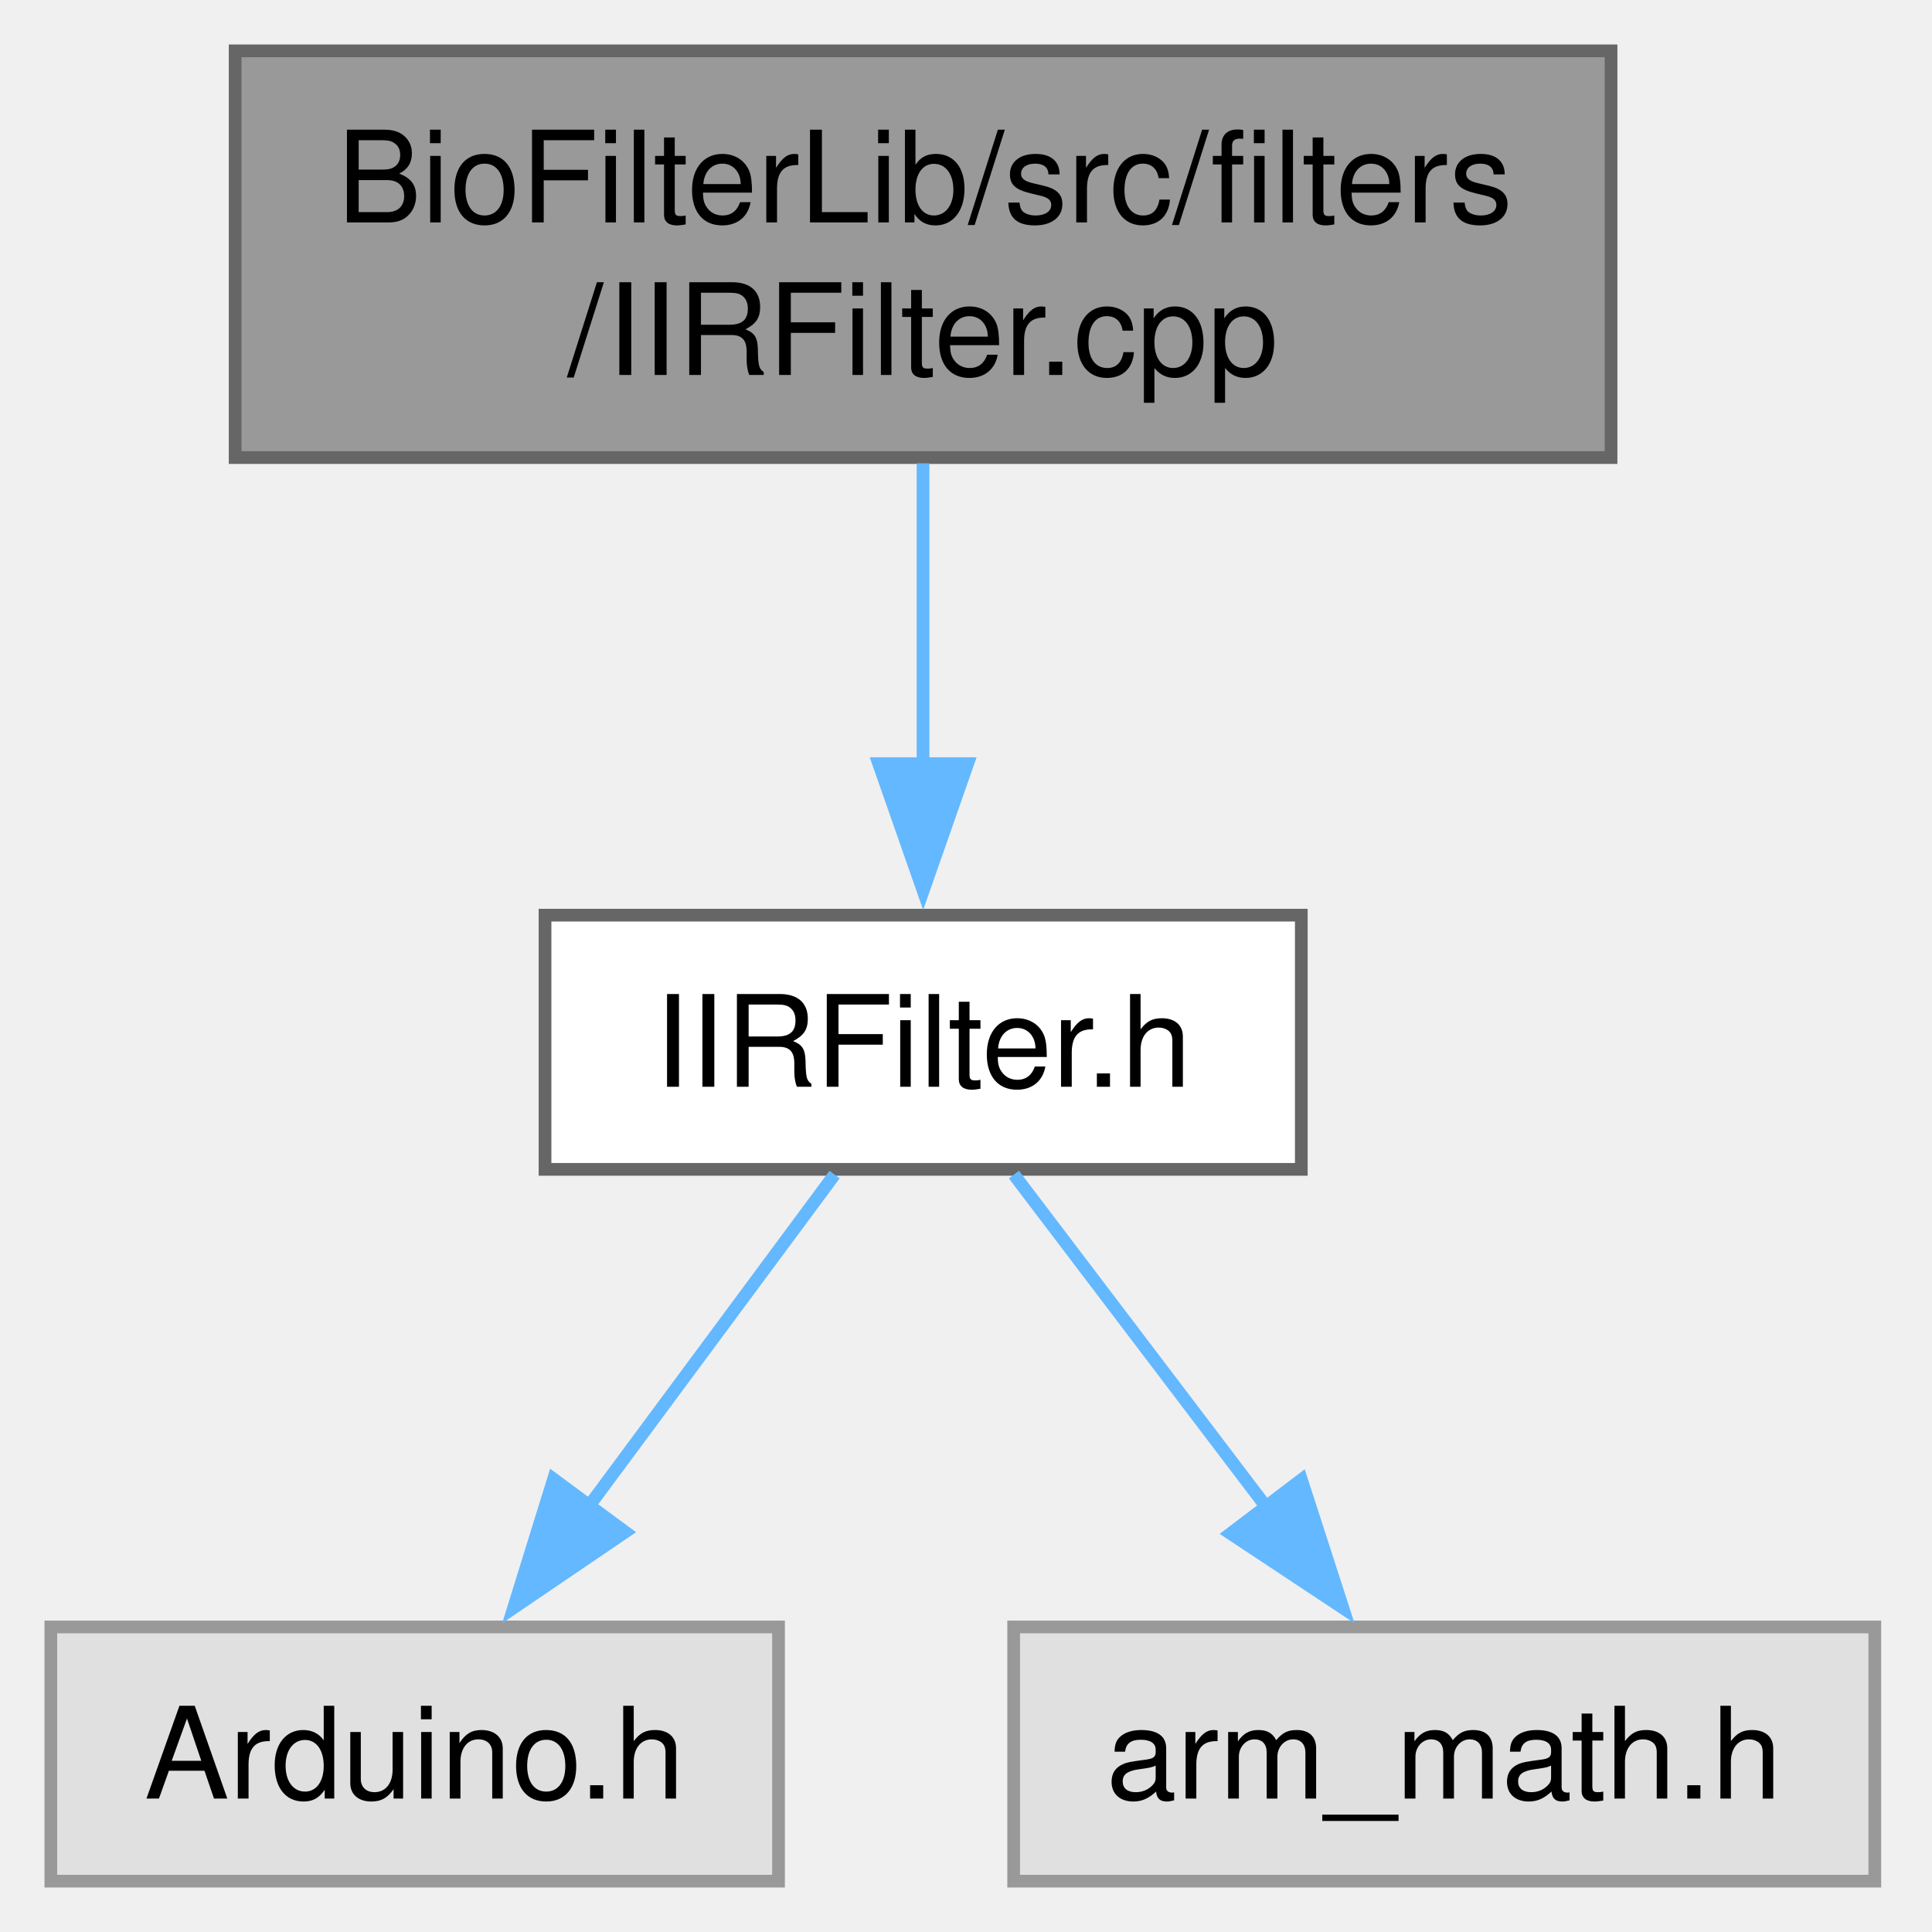
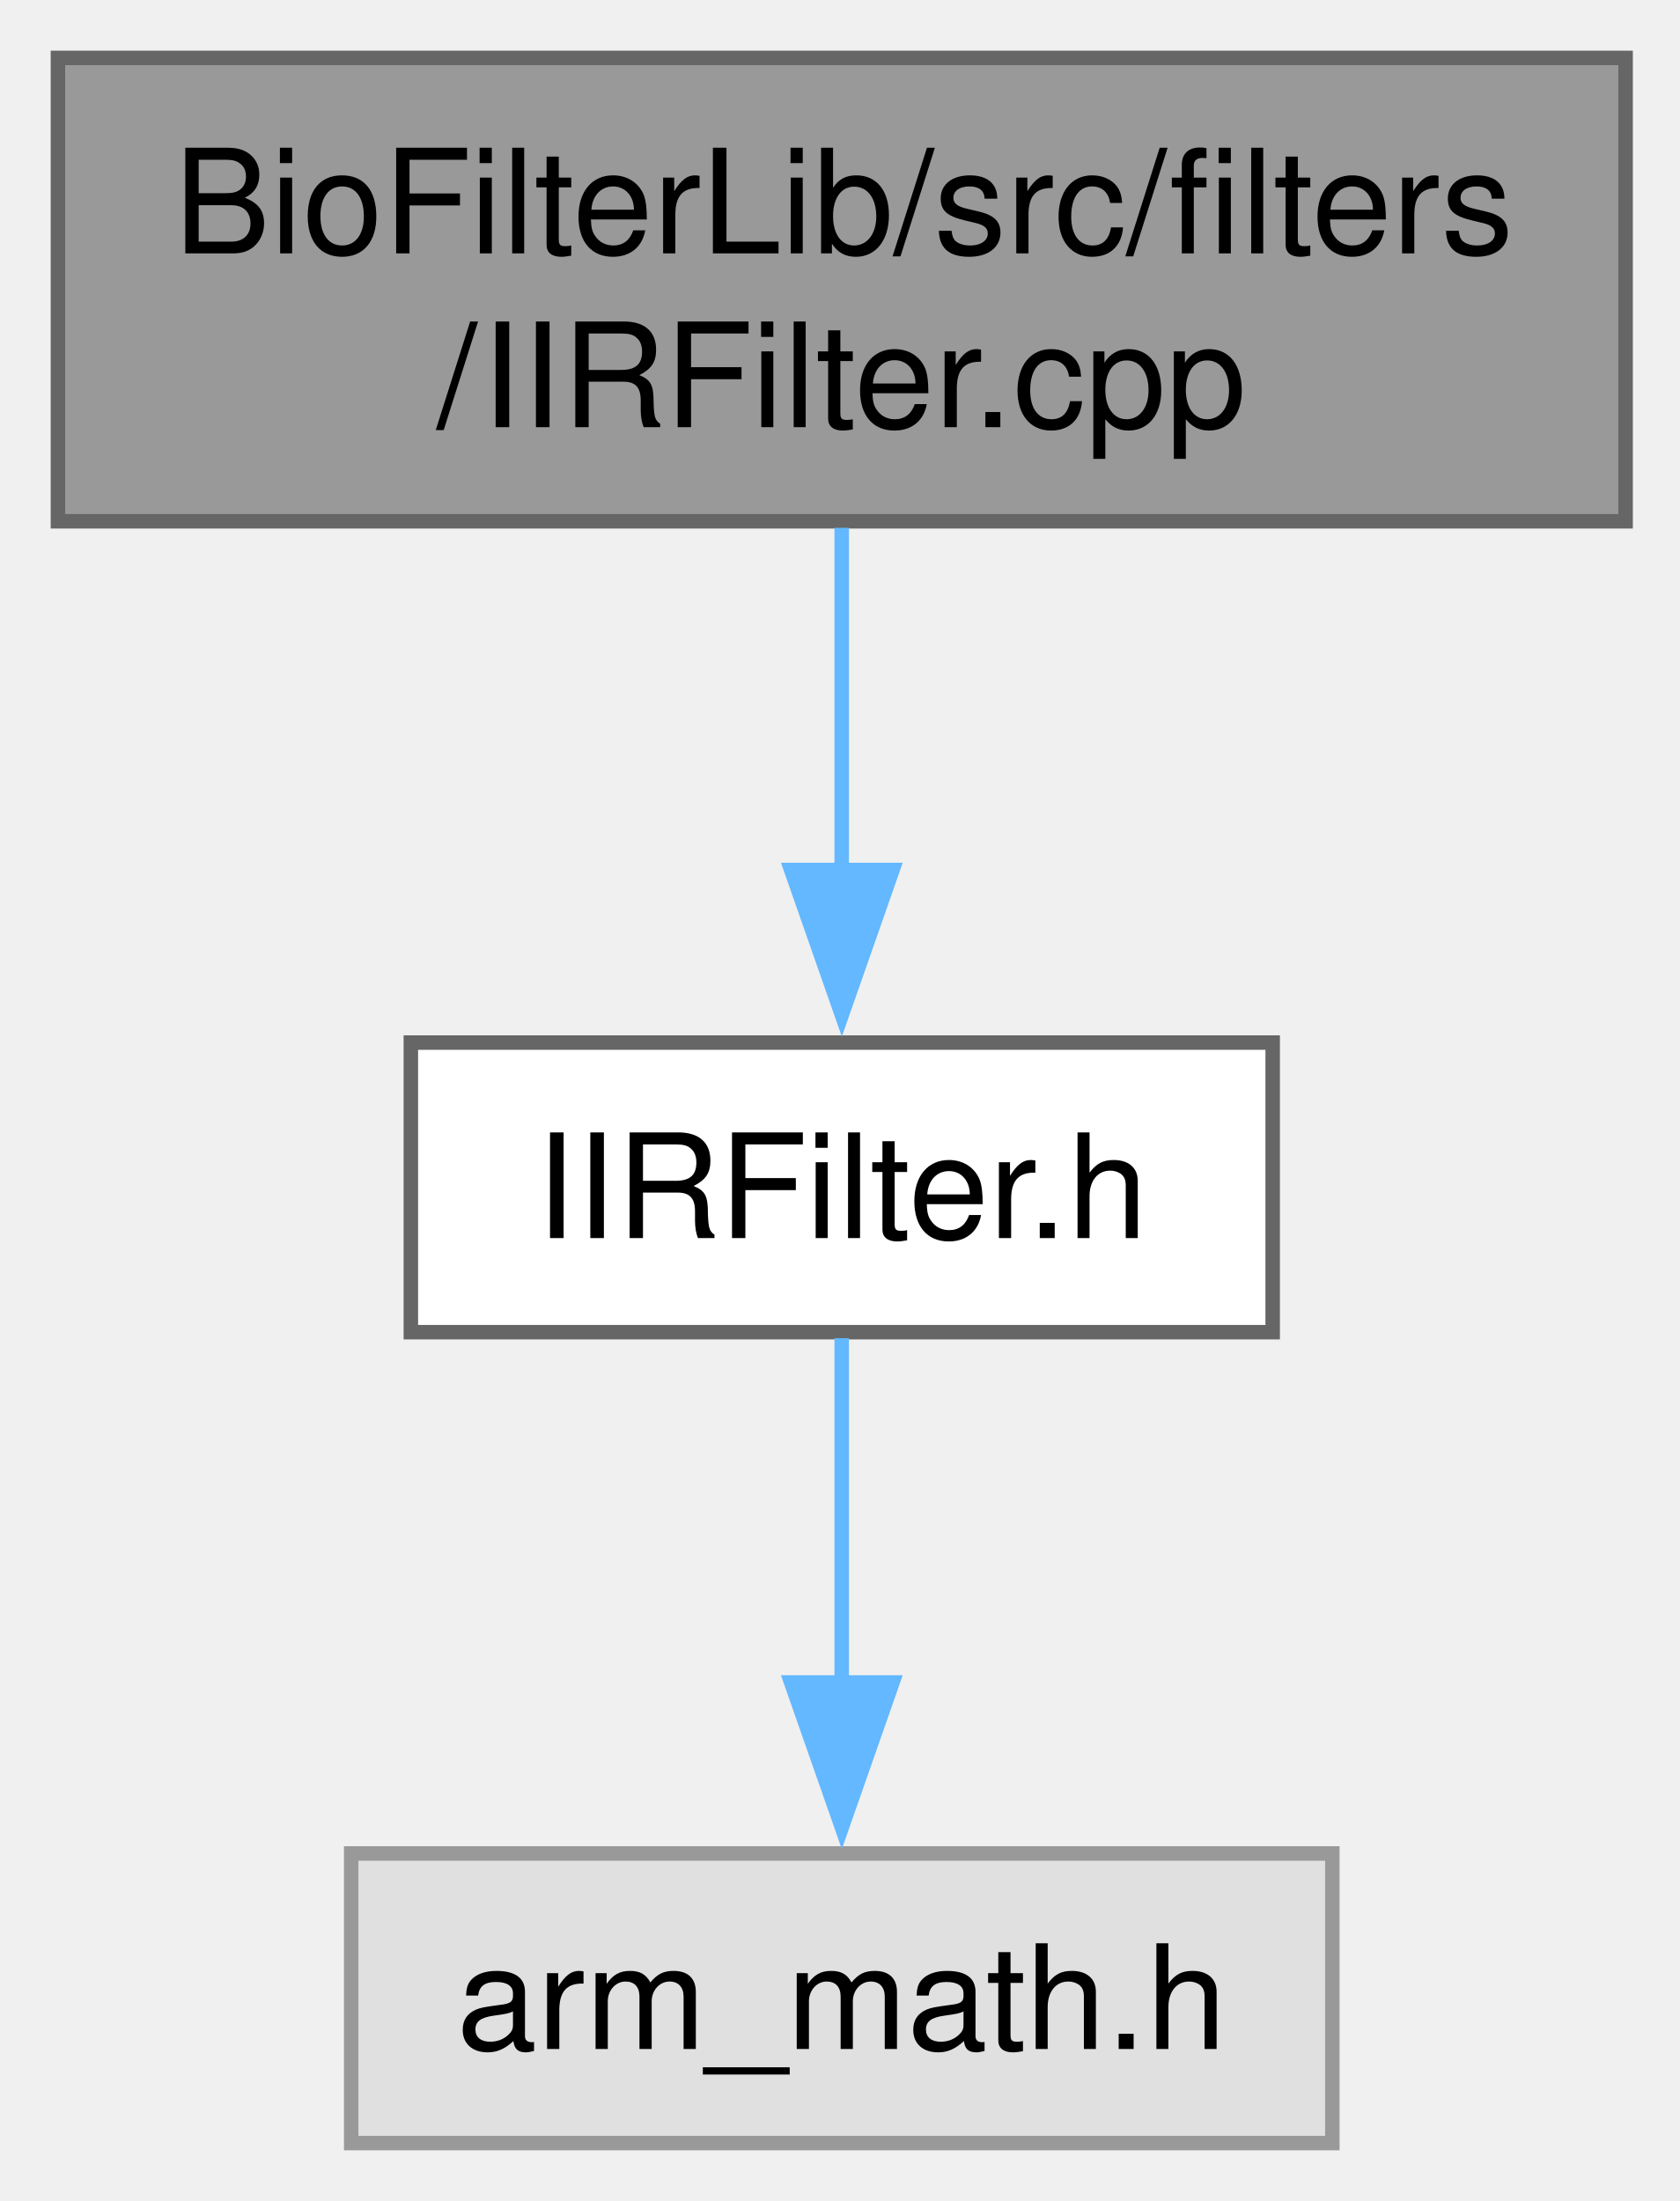
- <svg xmlns="http://www.w3.org/2000/svg" xmlns:xlink="http://www.w3.org/1999/xlink" width="152pt" height="152pt" viewBox="0.00 0.00 152.00 152.00">
+ <svg xmlns="http://www.w3.org/2000/svg" xmlns:xlink="http://www.w3.org/1999/xlink" width="116pt" height="152pt" viewBox="0.00 0.00 116.00 152.00">
  <g id="graph0" class="graph" transform="scale(1 1) rotate(0) translate(4 148)">
    <g id="Node000001" class="node">
      <g id="a_Node000001">
        <a xlink:title="Implementación del filtro IIR Biquad optimizado para bioseñales.">
-           <polygon fill="#999999" stroke="#666666" points="122.75,-144 14.5,-144 14.5,-112 122.75,-112 122.75,-144" />
-           <text xml:space="preserve" text-anchor="start" x="22.5" y="-130.5" font-family="Helvetica,sans-Serif" font-size="10.00">BioFilterLib/src/filters</text>
-           <text xml:space="preserve" text-anchor="middle" x="68.62" y="-118.5" font-family="Helvetica,sans-Serif" font-size="10.00">/IIRFilter.cpp</text>
+           <polygon fill="#999999" stroke="#666666" points="108.25,-144 0,-144 0,-112 108.25,-112 108.25,-144" />
+           <text xml:space="preserve" text-anchor="start" x="8" y="-130.5" font-family="Helvetica,sans-Serif" font-size="10.00">BioFilterLib/src/filters</text>
+           <text xml:space="preserve" text-anchor="middle" x="54.12" y="-118.5" font-family="Helvetica,sans-Serif" font-size="10.00">/IIRFilter.cpp</text>
        </a>
      </g>
    </g>
    <g id="Node000002" class="node">
      <g id="a_Node000002">
        <a xlink:href="_i_i_r_filter_8h.html" target="_top" xlink:title="Filtro IIR de tipo Biquad en cascada, optimizado para bioseñales usando CMSIS-DSP.">
-           <polygon fill="white" stroke="#666666" points="98.38,-76 38.88,-76 38.88,-56 98.38,-56 98.38,-76" />
-           <text xml:space="preserve" text-anchor="middle" x="68.62" y="-62.5" font-family="Helvetica,sans-Serif" font-size="10.00">IIRFilter.h</text>
+           <polygon fill="white" stroke="#666666" points="83.88,-76 24.37,-76 24.37,-56 83.88,-56 83.88,-76" />
+           <text xml:space="preserve" text-anchor="middle" x="54.12" y="-62.5" font-family="Helvetica,sans-Serif" font-size="10.00">IIRFilter.h</text>
        </a>
      </g>
    </g>
    <g id="edge1_Node000001_Node000002" class="edge">
      <g id="a_edge1_Node000001_Node000002">
        <a xlink:title=" ">
-           <path fill="none" stroke="#63b8ff" d="M68.62,-111.55C68.62,-104.34 68.62,-95.66 68.62,-87.88" />
-           <polygon fill="#63b8ff" stroke="#63b8ff" points="72.13,-87.92 68.63,-77.92 65.13,-87.92 72.13,-87.92" />
+           <path fill="none" stroke="#63b8ff" d="M54.12,-111.55C54.12,-104.34 54.12,-95.66 54.12,-87.88" />
+           <polygon fill="#63b8ff" stroke="#63b8ff" points="57.63,-87.92 54.13,-77.92 50.63,-87.92 57.63,-87.92" />
        </a>
      </g>
    </g>
    <g id="Node000003" class="node">
      <g id="a_Node000003">
        <a xlink:title=" ">
-           <polygon fill="#e0e0e0" stroke="#999999" points="57.25,-20 0,-20 0,0 57.25,0 57.25,-20" />
-           <text xml:space="preserve" text-anchor="middle" x="28.62" y="-6.5" font-family="Helvetica,sans-Serif" font-size="10.00">Arduino.h</text>
+           <polygon fill="#e0e0e0" stroke="#999999" points="88,-20 20.25,-20 20.25,0 88,0 88,-20" />
+           <text xml:space="preserve" text-anchor="middle" x="54.12" y="-6.5" font-family="Helvetica,sans-Serif" font-size="10.00">arm_math.h</text>
        </a>
      </g>
    </g>
    <g id="edge2_Node000002_Node000003" class="edge">
      <g id="a_edge2_Node000002_Node000003">
        <a xlink:title=" ">
-           <path fill="none" stroke="#63b8ff" d="M61.66,-55.59C56.32,-48.39 48.8,-38.23 42.28,-29.43" />
-           <polygon fill="#63b8ff" stroke="#63b8ff" points="45.18,-27.47 36.41,-21.51 39.55,-31.63 45.18,-27.47" />
-         </a>
-       </g>
-     </g>
-     <g id="Node000004" class="node">
-       <g id="a_Node000004">
-         <a xlink:title=" ">
-           <polygon fill="#e0e0e0" stroke="#999999" points="143.5,-20 75.75,-20 75.75,0 143.5,0 143.5,-20" />
-           <text xml:space="preserve" text-anchor="middle" x="109.62" y="-6.5" font-family="Helvetica,sans-Serif" font-size="10.00">arm_math.h</text>
-         </a>
-       </g>
-     </g>
-     <g id="edge3_Node000002_Node000004" class="edge">
-       <g id="a_edge3_Node000002_Node000004">
-         <a xlink:title=" ">
-           <path fill="none" stroke="#63b8ff" d="M75.77,-55.59C81.23,-48.39 88.95,-38.23 95.63,-29.43" />
-           <polygon fill="#63b8ff" stroke="#63b8ff" points="98.39,-31.58 101.65,-21.5 92.82,-27.35 98.39,-31.58" />
+           <path fill="none" stroke="#63b8ff" d="M54.12,-55.59C54.12,-49.01 54.12,-39.96 54.12,-31.73" />
+           <polygon fill="#63b8ff" stroke="#63b8ff" points="57.63,-31.81 54.13,-21.81 50.63,-31.81 57.63,-31.81" />
        </a>
      </g>
    </g>
  </g>
</svg>
